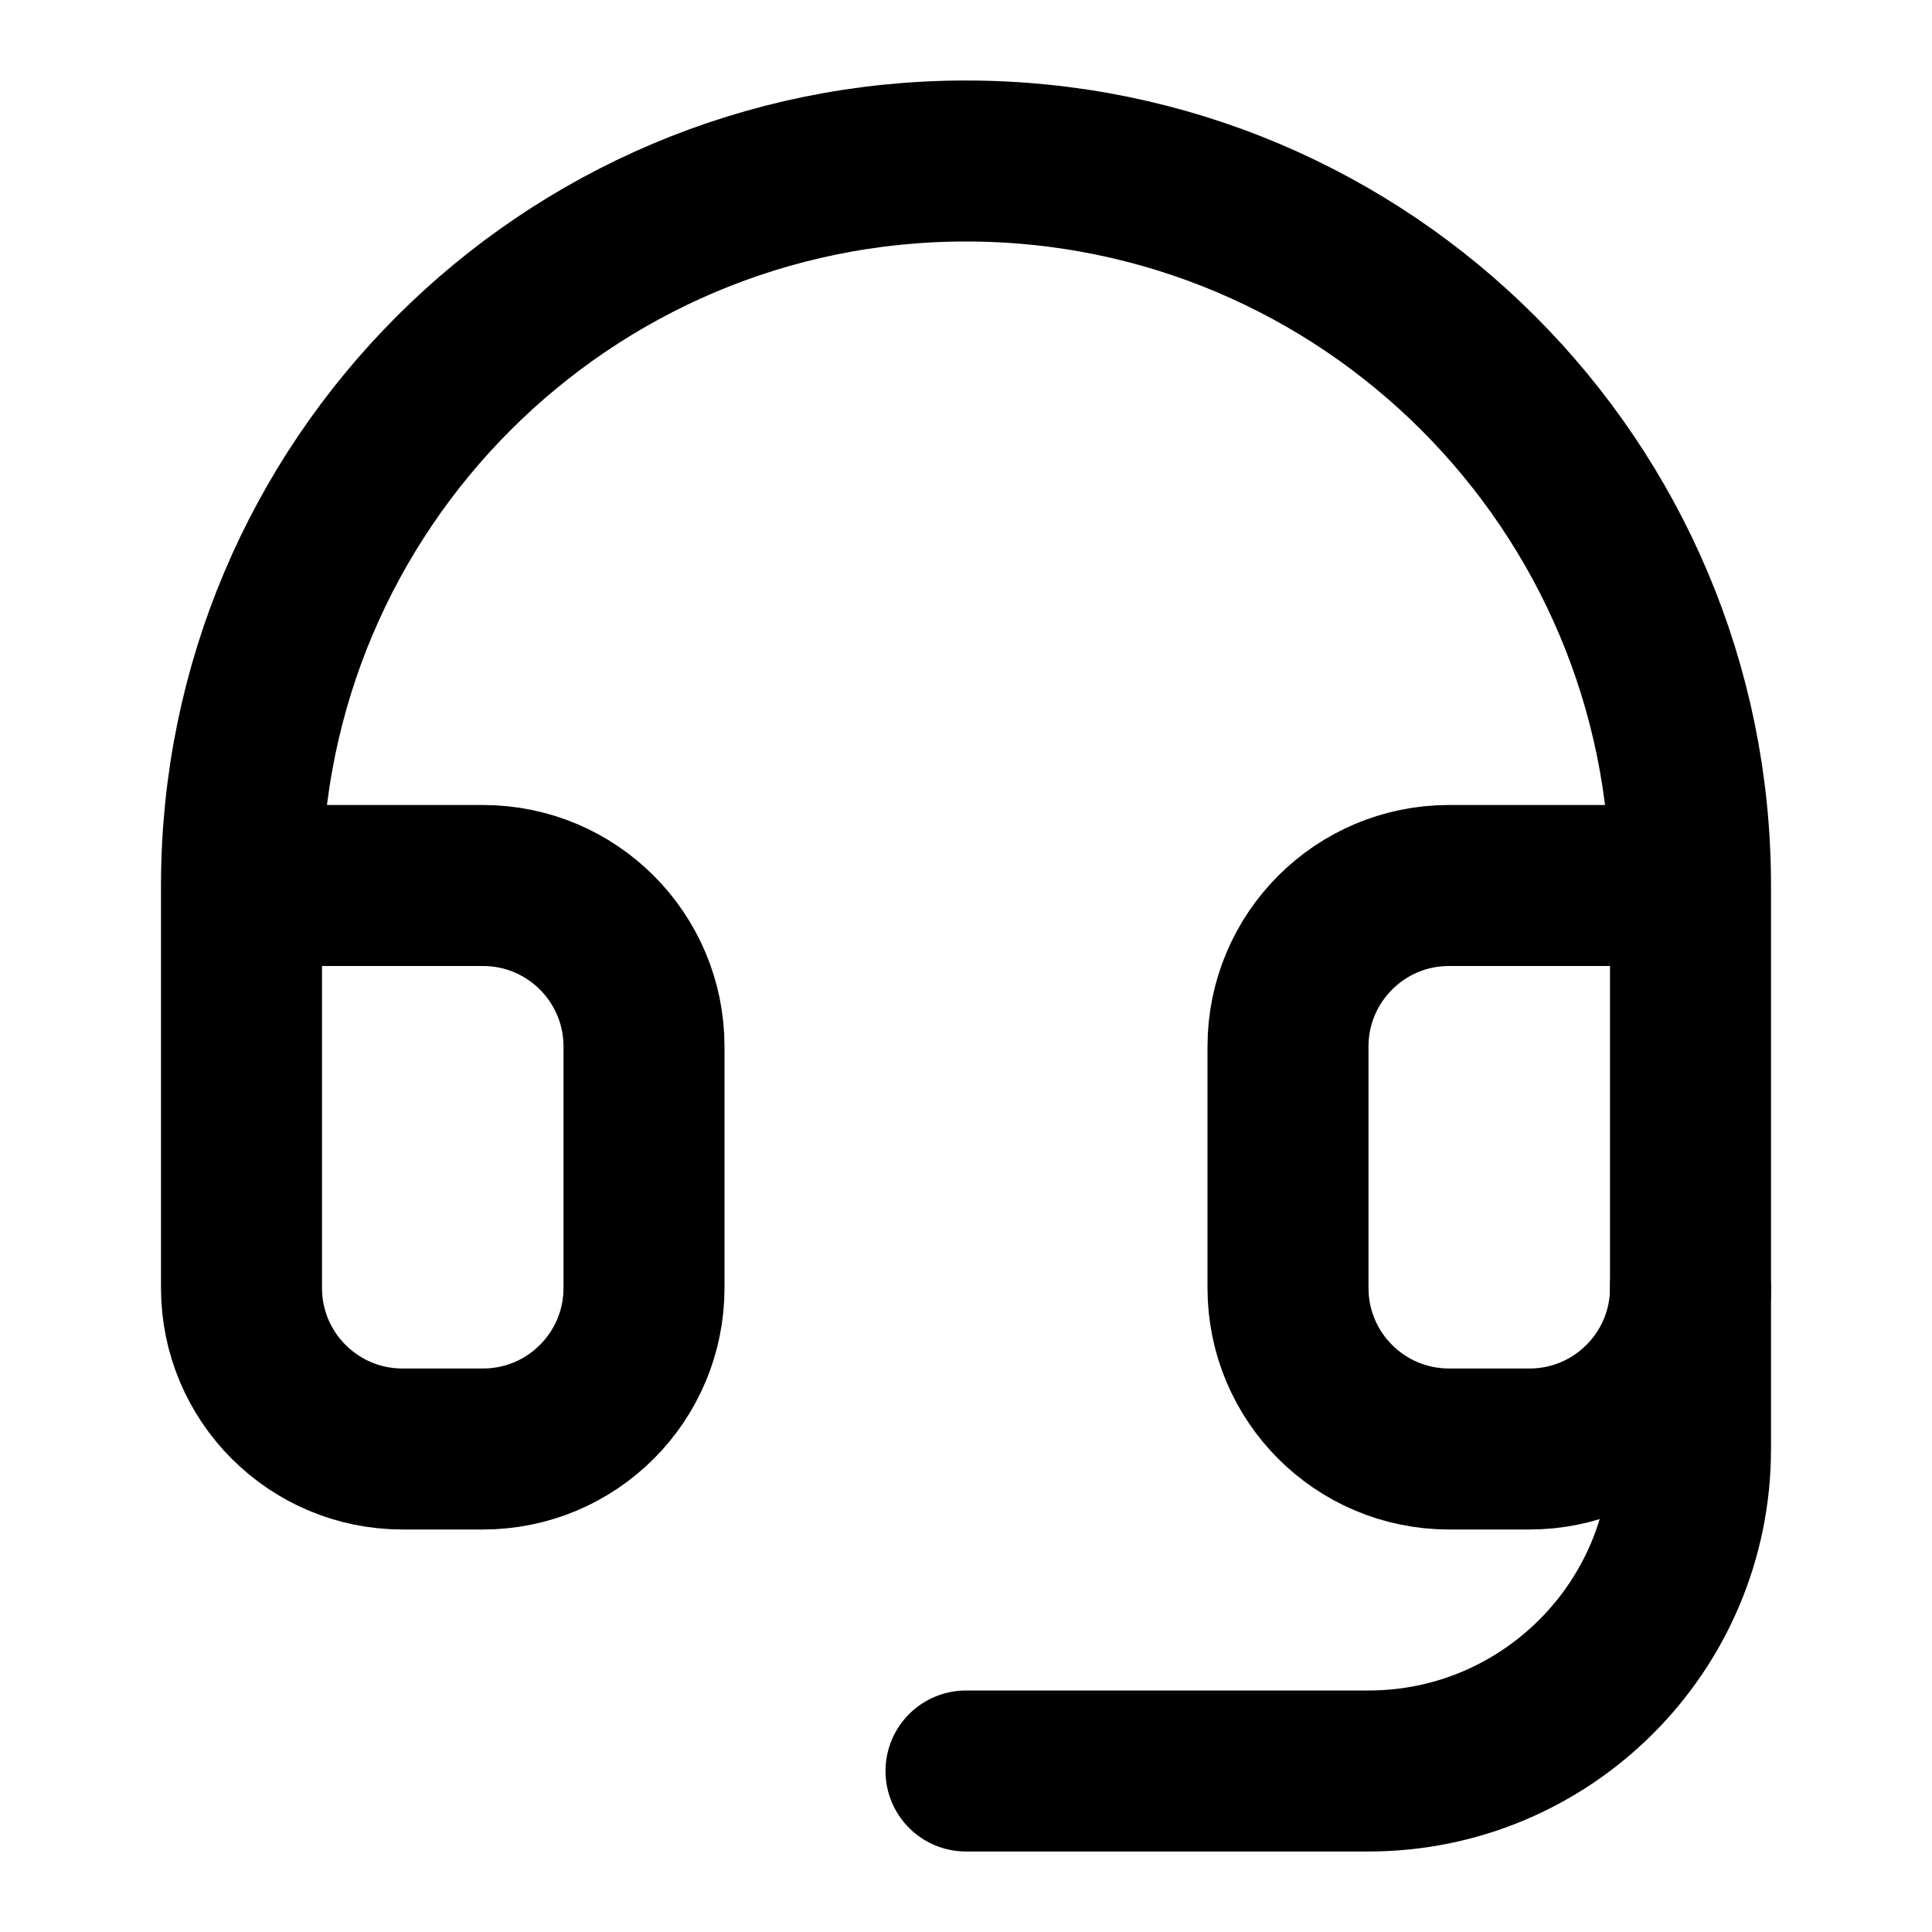
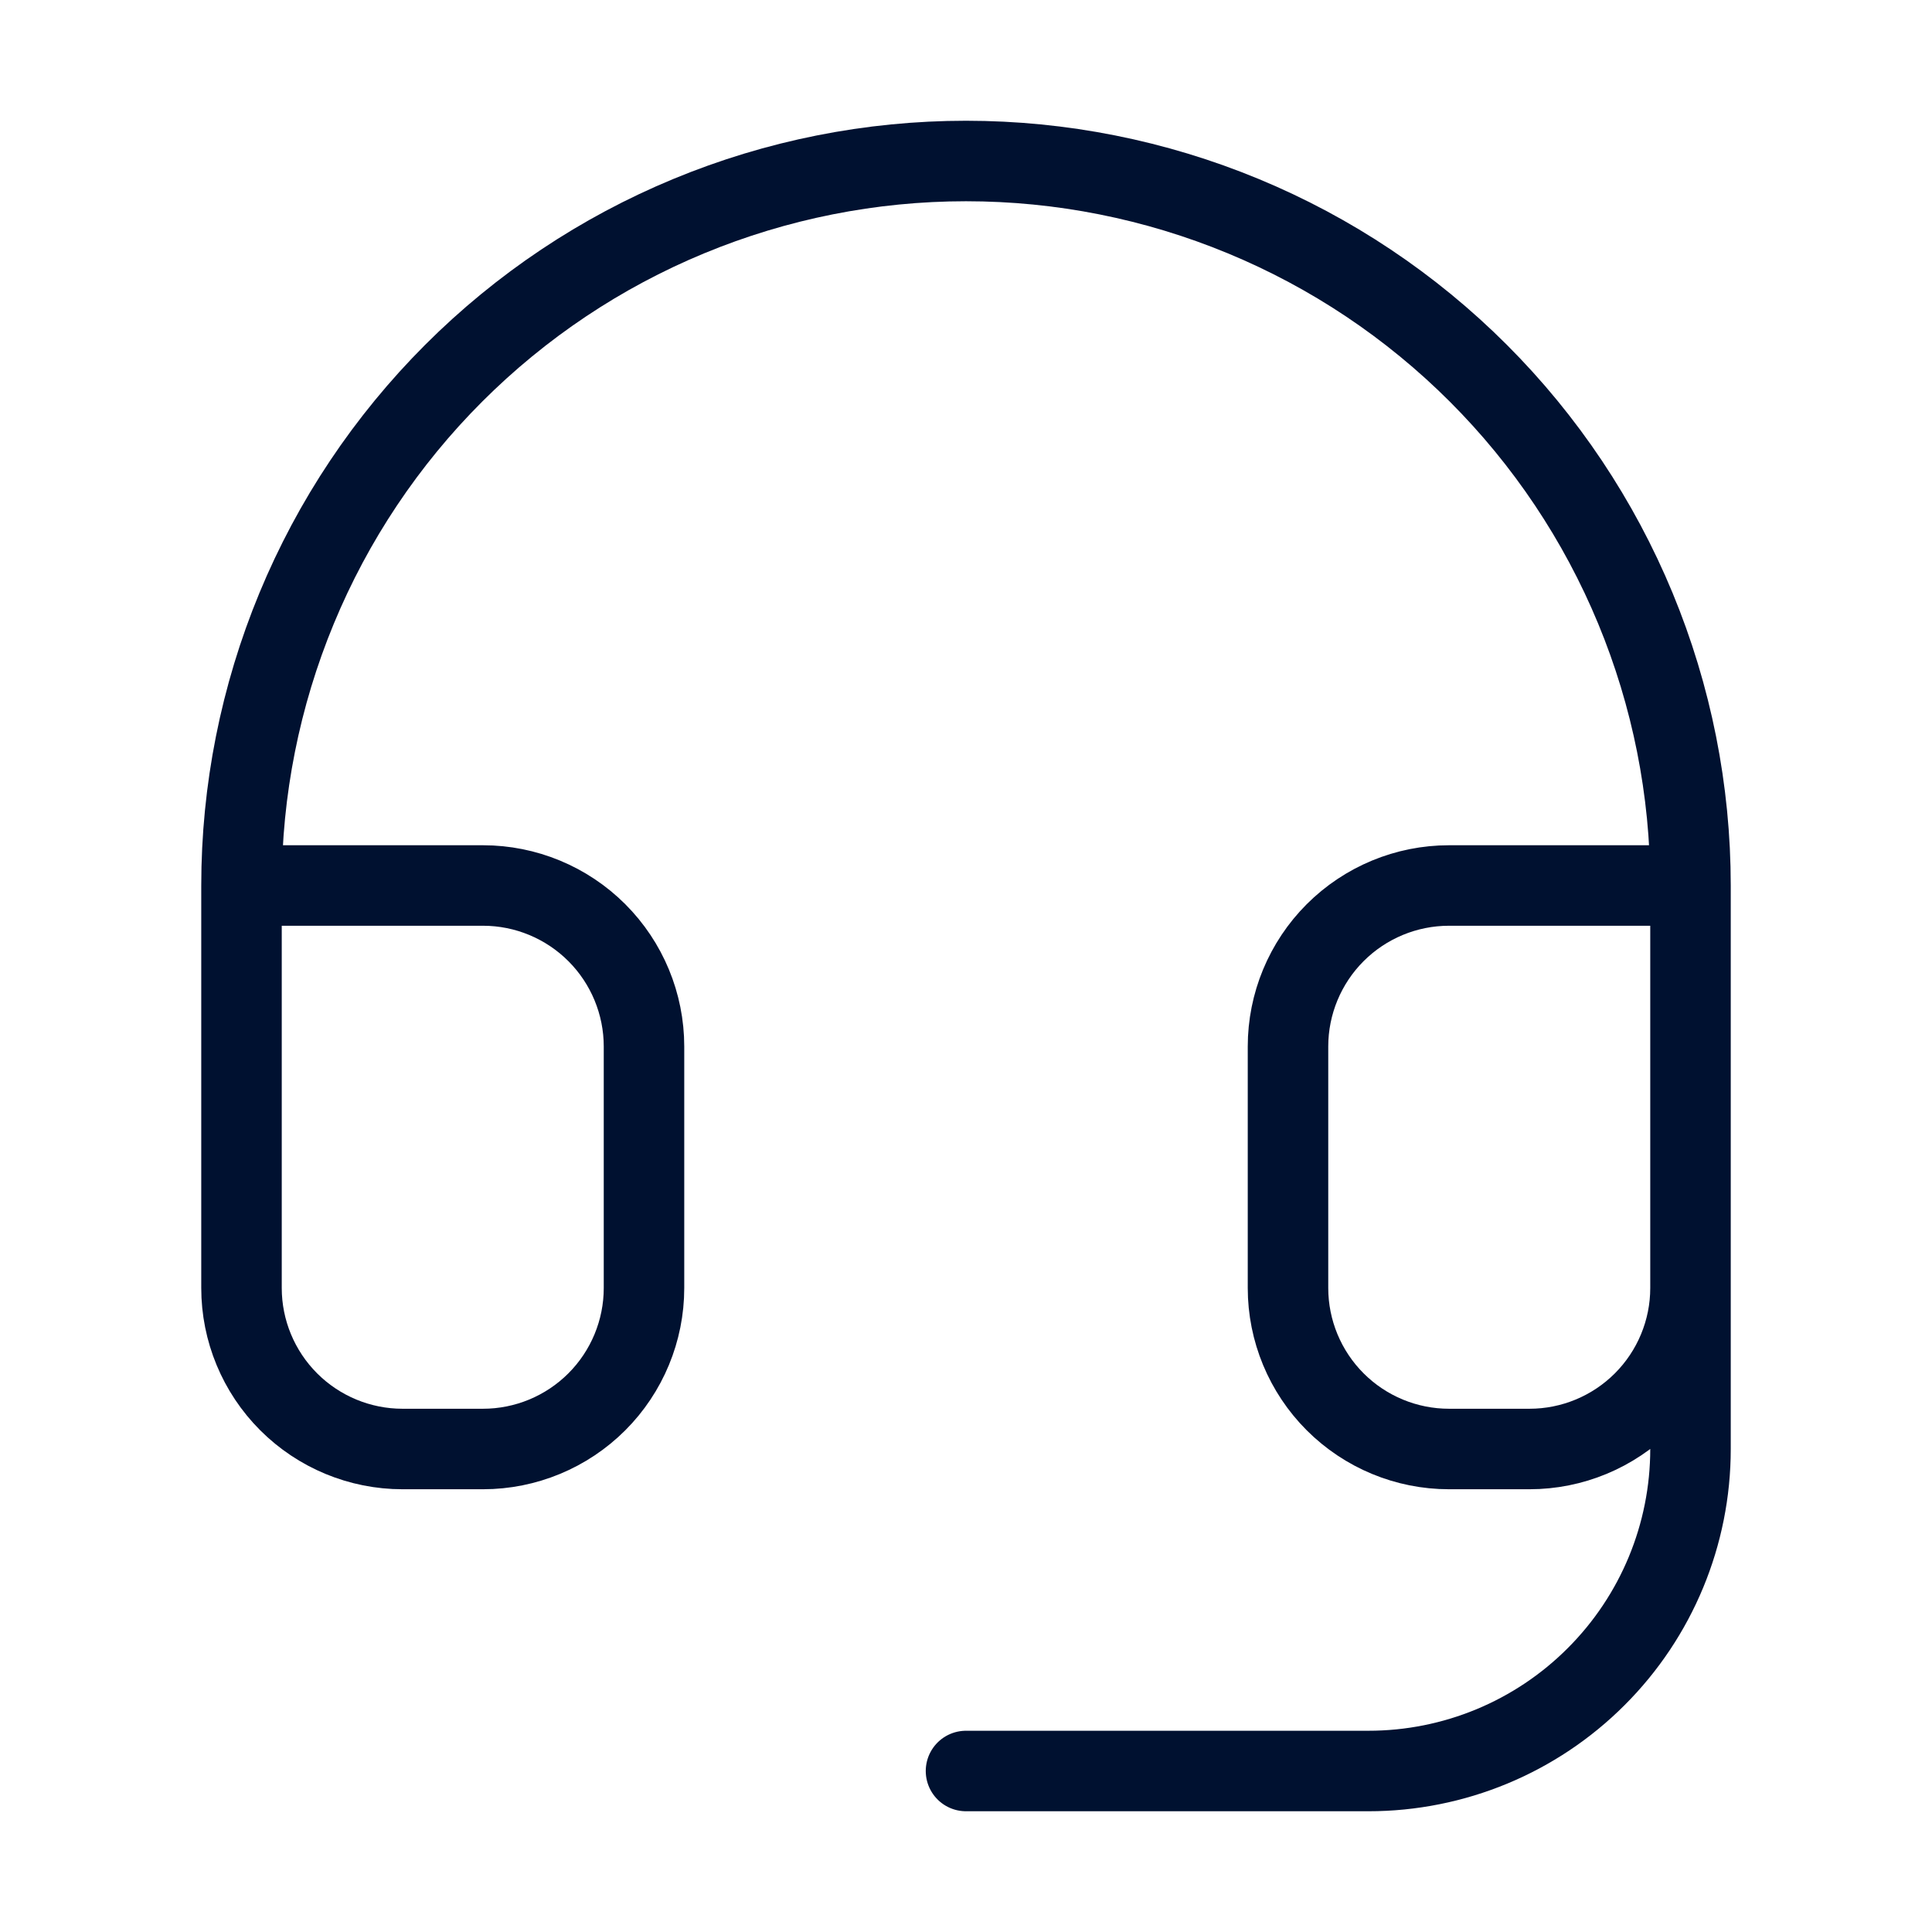
- <svg xmlns="http://www.w3.org/2000/svg" width="24" height="24" viewBox="0 0 24 24" fill="none" stroke="currentColor" stroke-width="2" stroke-linecap="round" stroke-linejoin="round" class="lucide lucide-headset">
-   <path d="M3 11h3a2 2 0 0 1 2 2v3a2 2 0 0 1-2 2H5a2 2 0 0 1-2-2v-5Zm0 0a9 9 0 1 1 18 0m0 0v5a2 2 0 0 1-2 2h-1a2 2 0 0 1-2-2v-3a2 2 0 0 1 2-2h3Z" />
-   <path d="M21 16v2a4 4 0 0 1-4 4h-5" />
+ <svg xmlns="http://www.w3.org/2000/svg" width="24" height="24" viewBox="0 0 24 24" fill="none">
+   <path d="M3 11H6C6.53 11 7.039 11.211 7.414 11.586C7.789 11.961 8 12.47 8 13V16C8 16.53 7.789 17.039 7.414 17.414C7.039 17.789 6.53 18 6 18H5C4.47 18 3.961 17.789 3.586 17.414C3.211 17.039 3 16.53 3 16V11ZM3 11C3 9.818 3.233 8.648 3.685 7.556C4.137 6.464 4.8 5.472 5.636 4.636C6.472 3.8 7.464 3.137 8.556 2.685C9.648 2.233 10.818 2 12 2C13.182 2 14.352 2.233 15.444 2.685C16.536 3.137 17.528 3.8 18.364 4.636C19.2 5.472 19.863 6.464 20.315 7.556C20.767 8.648 21 9.818 21 11M21 11V16M21 11H18C17.47 11 16.961 11.211 16.586 11.586C16.211 11.961 16 12.47 16 13V16C16 16.53 16.211 17.039 16.586 17.414C16.961 17.789 17.47 18 18 18H19C19.53 18 20.039 17.789 20.414 17.414C20.789 17.039 21 16.53 21 16M21 16V18C21 19.061 20.579 20.078 19.828 20.828C19.078 21.579 18.061 22 17 22H12" stroke="#001130" stroke-linecap="round" stroke-linejoin="round" />
</svg>
